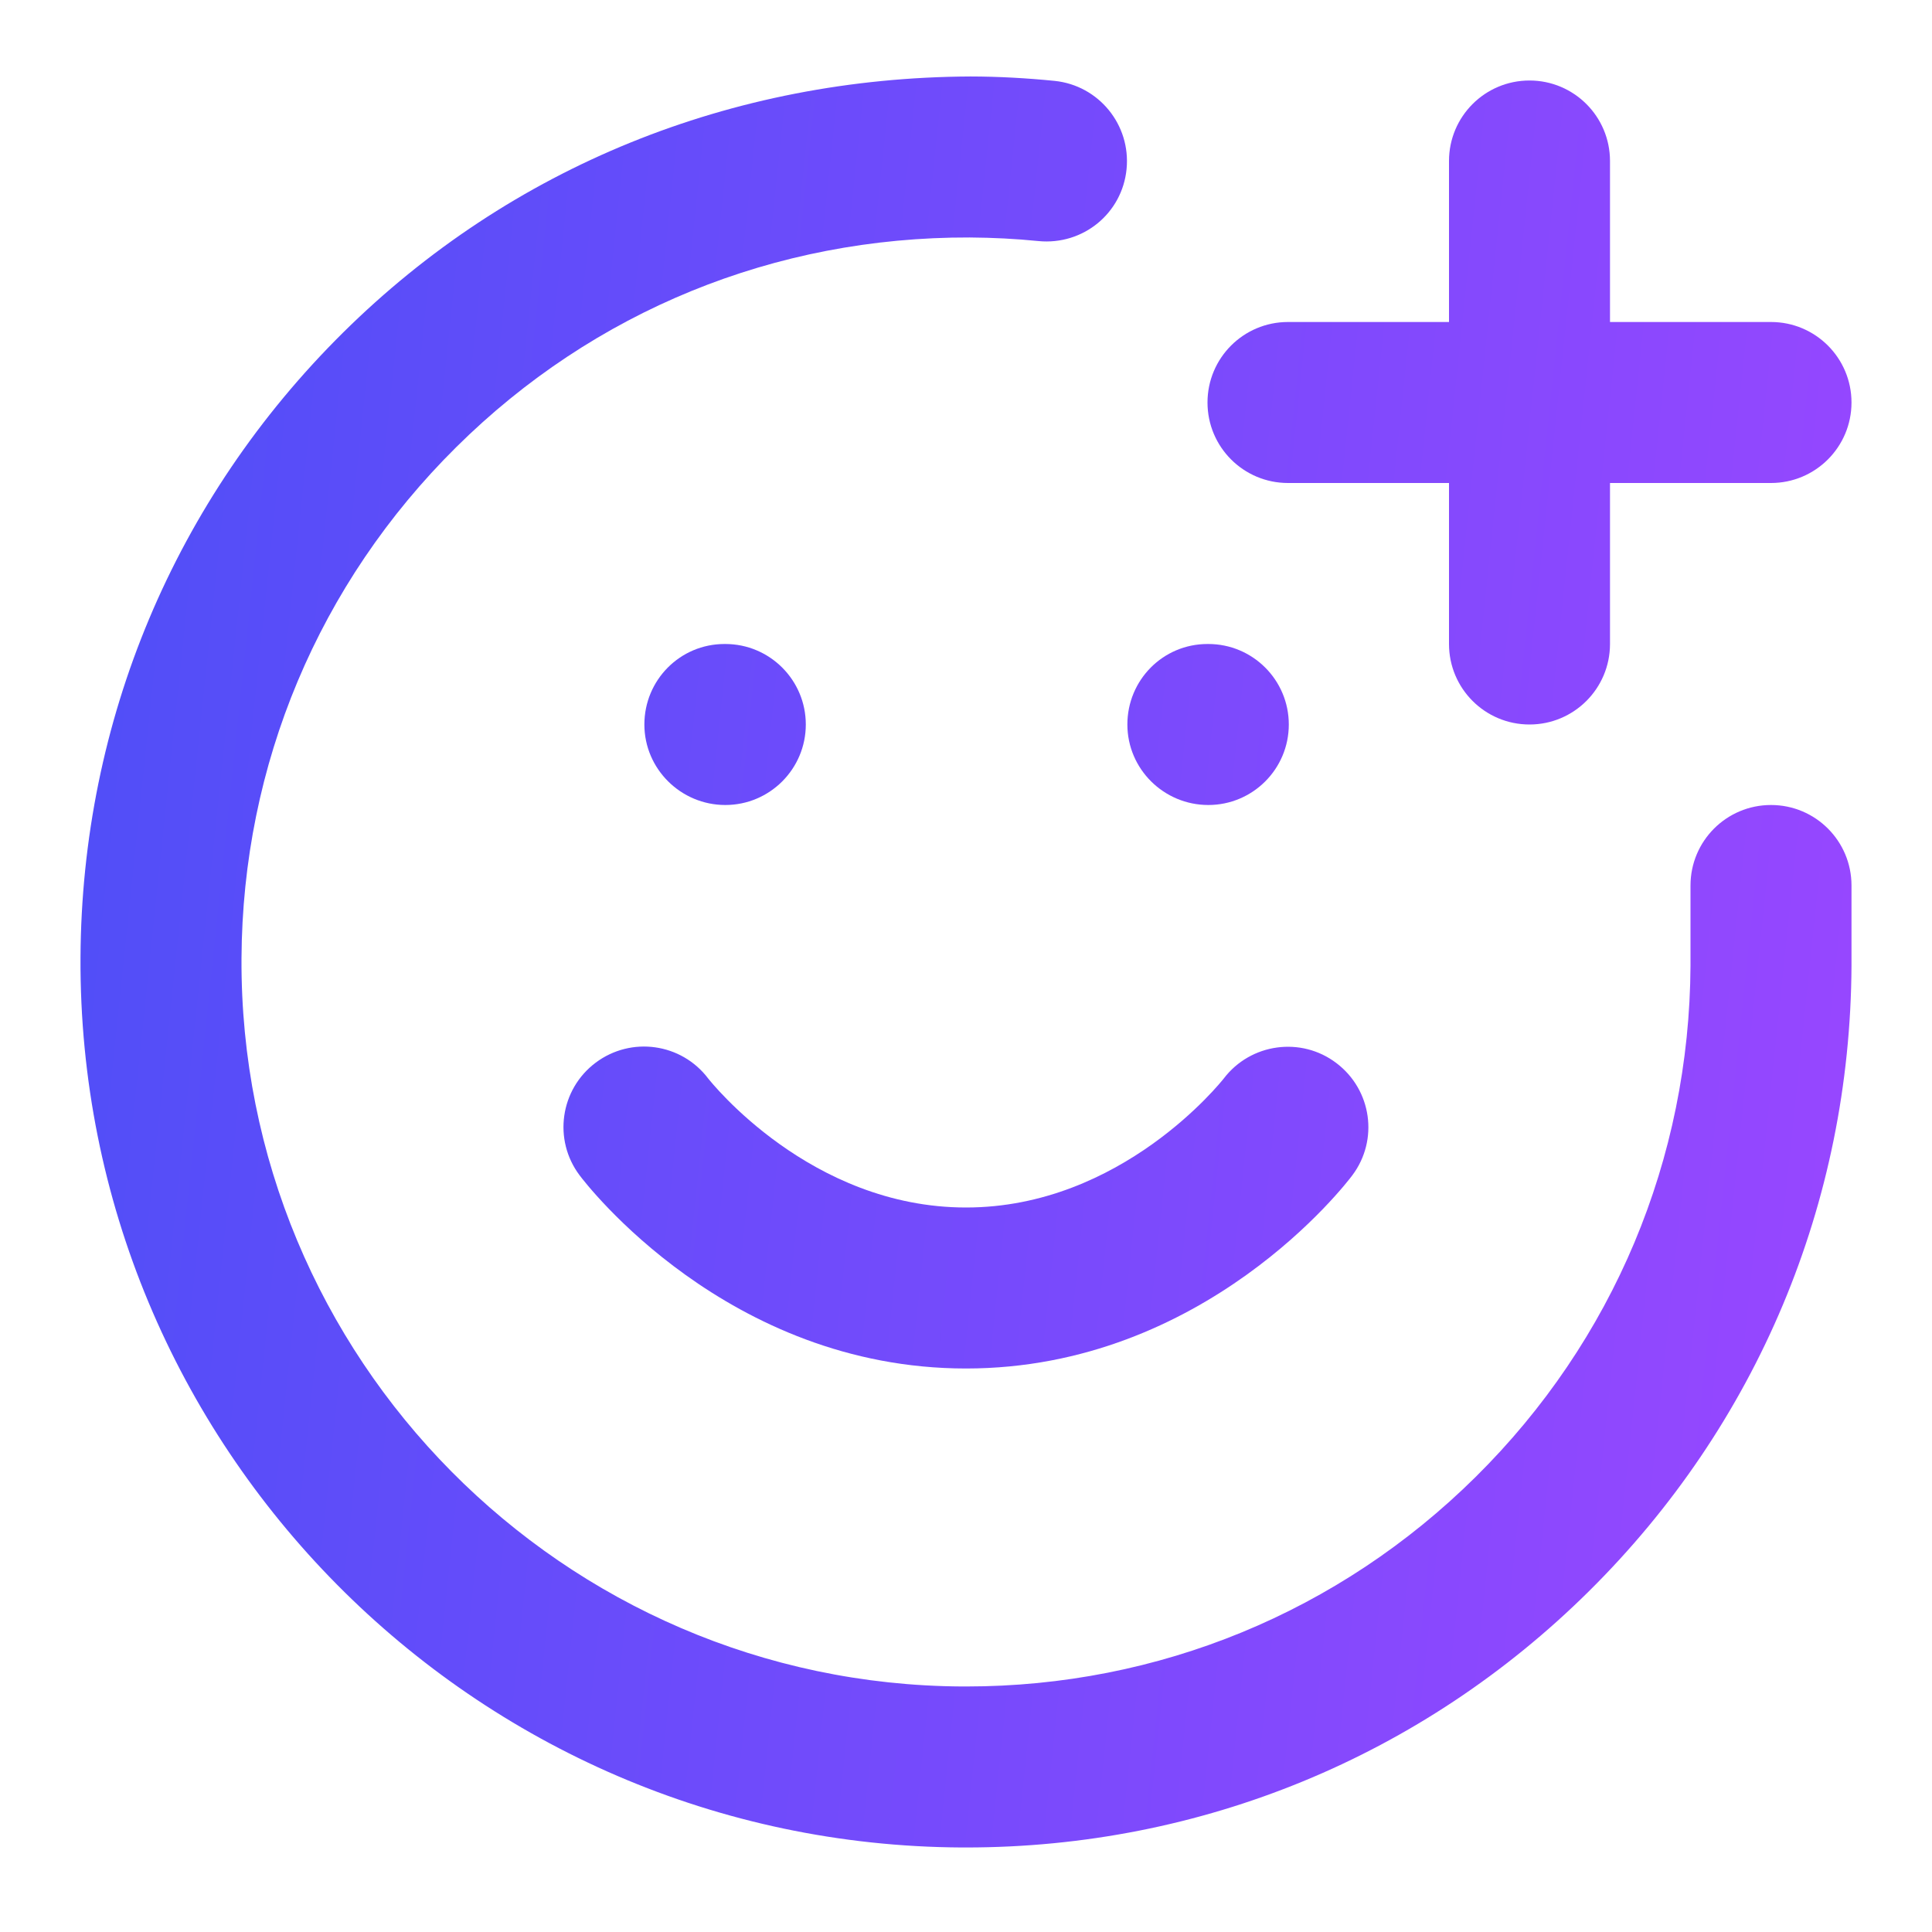
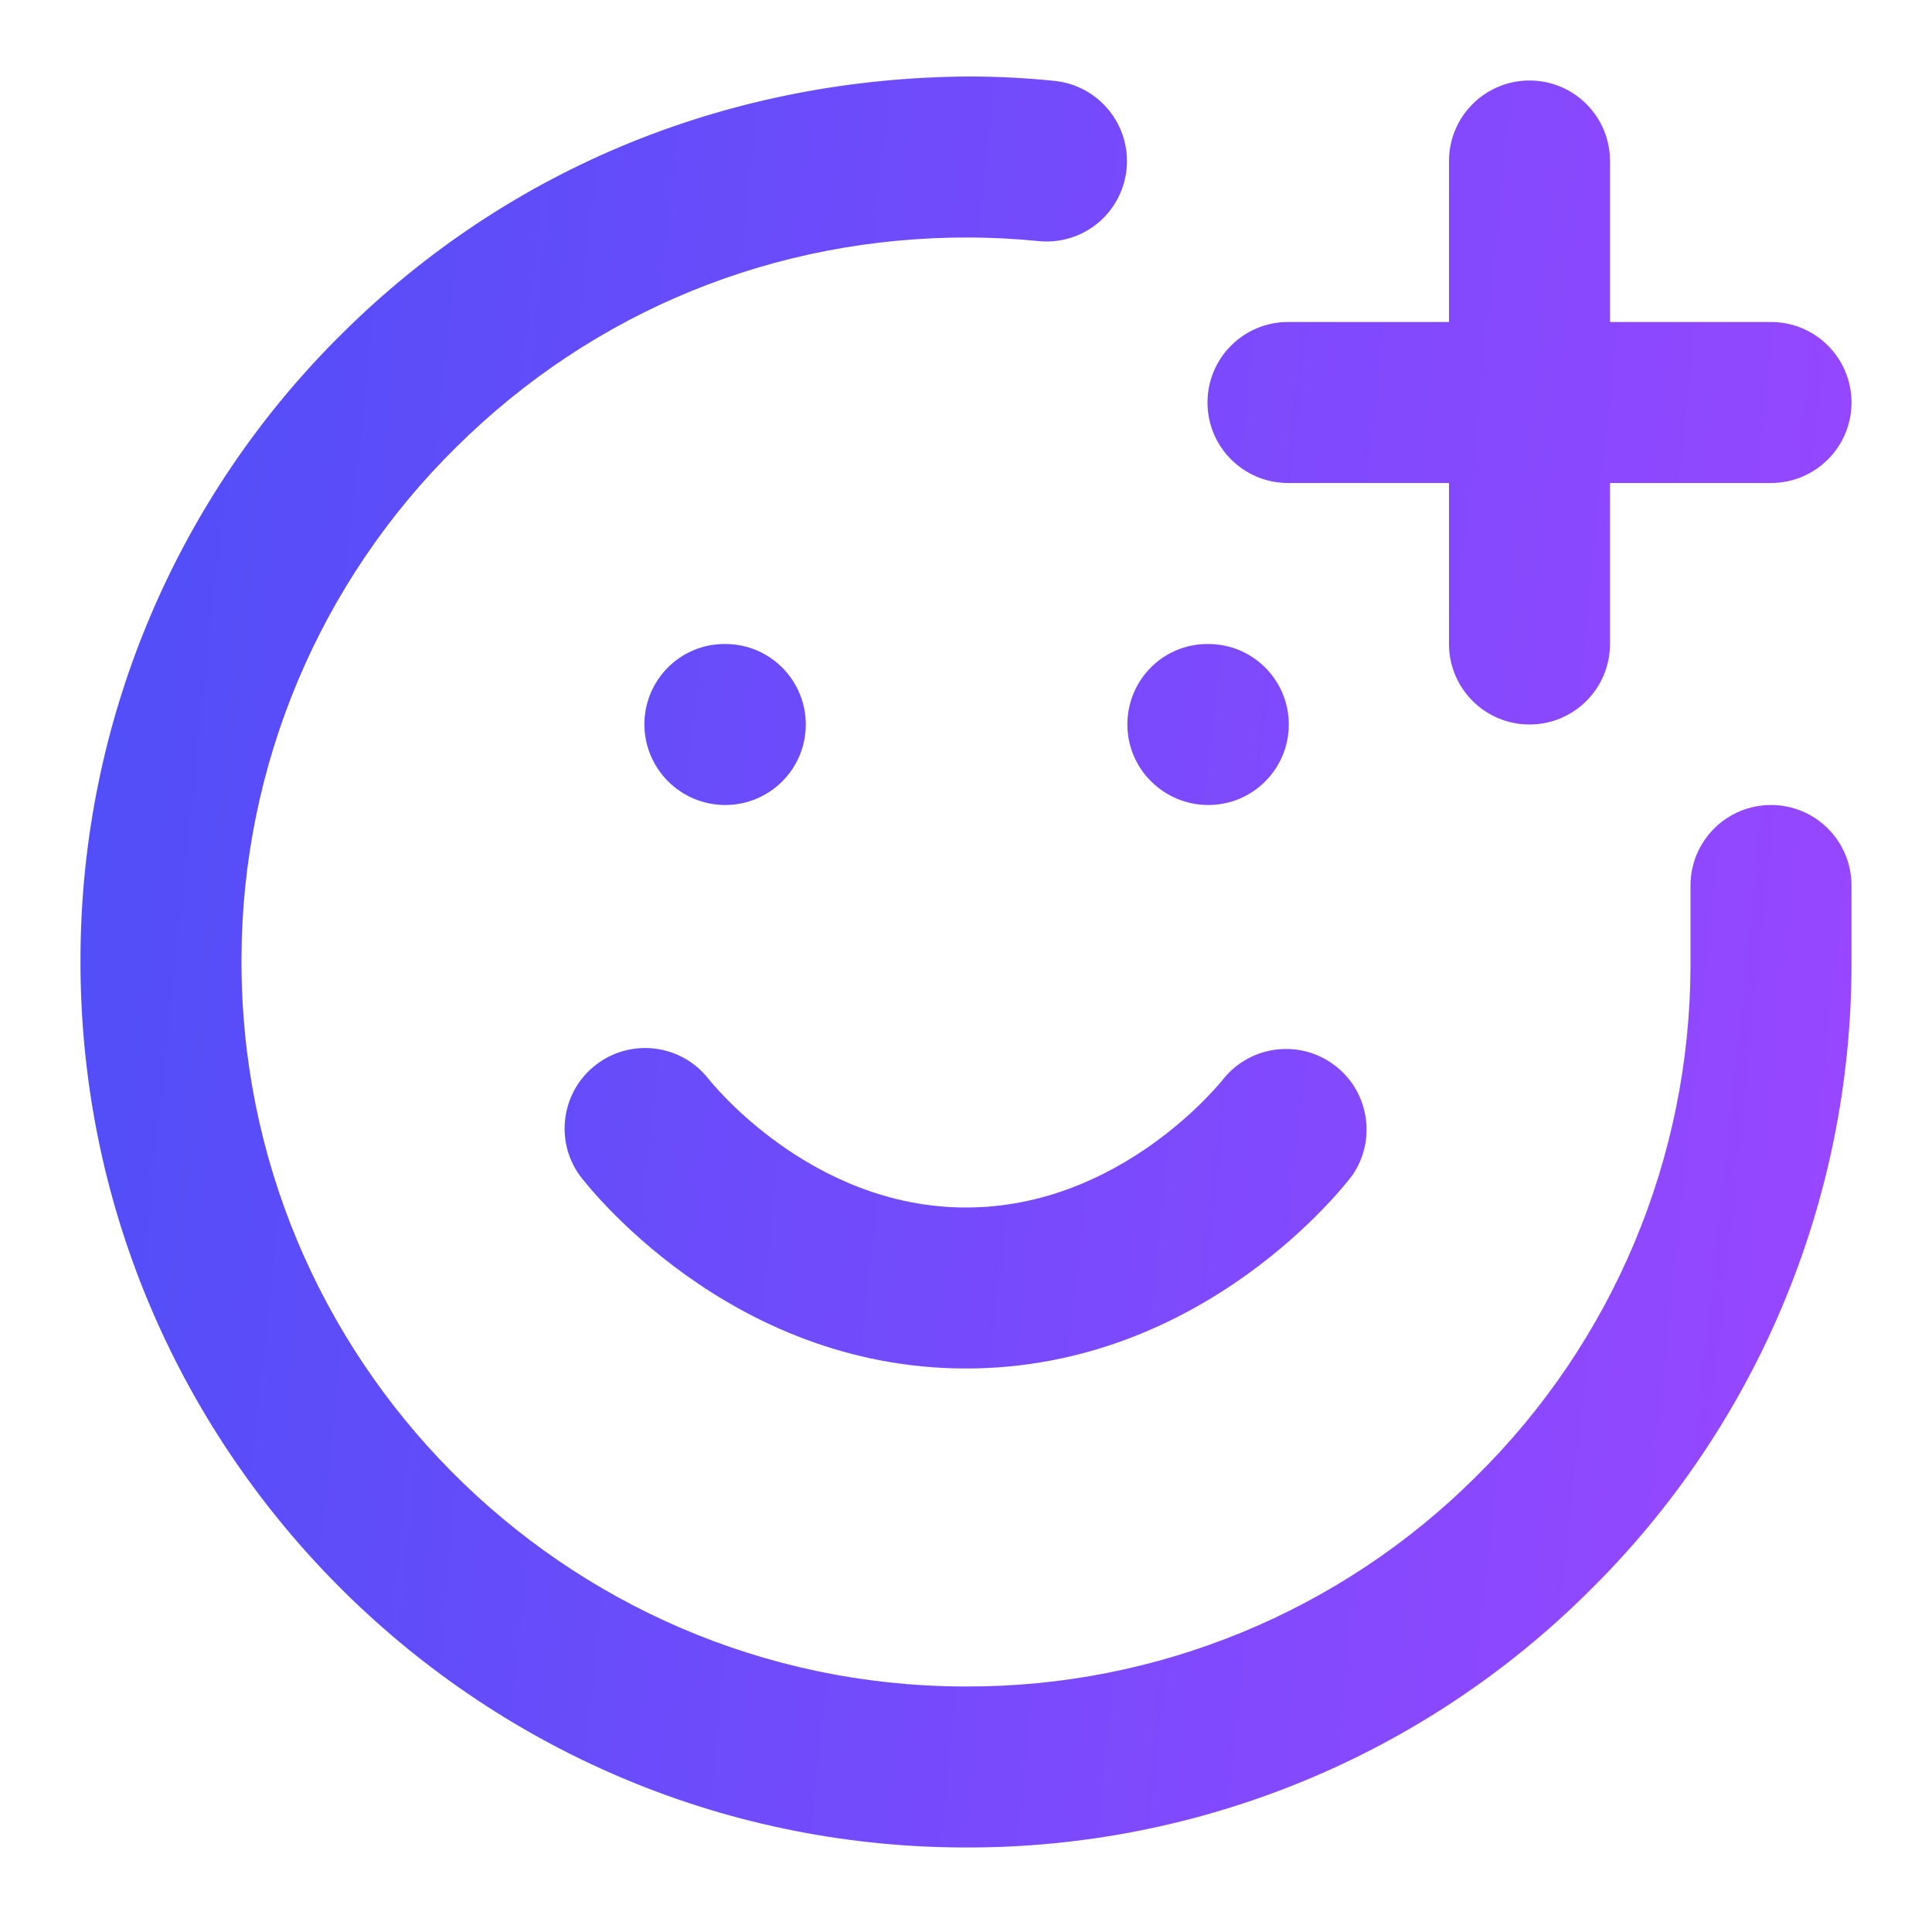
- <svg xmlns="http://www.w3.org/2000/svg" width="36" height="36" viewBox="0 0 36 36" fill="none">
-   <path d="M17.918 34.425H18.002C22.377 34.425 26.497 32.731 29.608 29.65C32.74 26.548 34.477 22.414 34.5 18V16.5C34.5 15.672 33.83 15 33 15C32.17 15 31.5 15.672 31.5 16.5V17.992C31.482 21.598 30.061 24.982 27.498 27.519C24.953 30.039 21.582 31.425 18.002 31.425H17.933C10.488 31.387 4.462 25.3 4.5 17.857C4.518 14.251 5.94 10.869 8.502 8.331C11.064 5.793 14.439 4.414 18.069 4.425C18.497 4.428 18.924 4.449 19.35 4.492C20.183 4.573 20.912 3.973 20.992 3.15C21.073 2.326 20.474 1.591 19.65 1.507C19.13 1.455 18.606 1.426 18.082 1.425C13.641 1.446 9.523 3.099 6.391 6.199C3.259 9.3 1.522 13.435 1.5 17.842C1.455 26.94 8.82 34.378 17.918 34.425Z" fill="url(#paint0_linear_274_2518)" />
-   <path d="M10.8 21.9C10.909 22.047 13.551 25.5 18 25.5C22.449 25.5 25.09 22.047 25.198 21.901C25.694 21.241 25.56 20.308 24.903 19.81C24.246 19.309 23.305 19.44 22.805 20.094C22.758 20.153 20.899 22.5 18 22.5C15.098 22.5 13.241 20.152 13.195 20.095C12.697 19.438 11.763 19.305 11.1 19.801C10.437 20.298 10.302 21.238 10.8 21.9Z" fill="url(#paint1_linear_274_2518)" />
-   <path d="M13.515 15C12.687 15 12.007 14.328 12.007 13.5C12.007 12.672 12.672 12 13.5 12H13.515C14.343 12 15.015 12.672 15.015 13.5C15.015 14.328 14.343 15 13.515 15Z" fill="url(#paint2_linear_274_2518)" />
-   <path d="M21.007 13.5C21.007 14.328 21.685 15 22.515 15C23.344 15 24.015 14.328 24.015 13.5C24.015 12.672 23.344 12 22.515 12H22.5C21.67 12 21.007 12.672 21.007 13.5Z" fill="url(#paint3_linear_274_2518)" />
-   <path d="M27 9H24C23.17 9 22.5 8.328 22.5 7.5C22.5 6.672 23.17 6 24 6H27V3C27 2.172 27.67 1.5 28.5 1.5C29.329 1.5 30 2.172 30 3V6H33C33.829 6 34.5 6.672 34.5 7.5C34.5 8.328 33.829 9 33 9H30V12C30 12.828 29.329 13.5 28.5 13.5C27.67 13.5 27 12.828 27 12V9Z" fill="url(#paint4_linear_274_2518)" />
+ <svg xmlns="http://www.w3.org/2000/svg" width="36" height="36" fill="none">
+   <path fill="url(#a)" d="M17.918 34.425h.084a16.4 16.4 0 0 0 11.607-4.775A16.4 16.4 0 0 0 34.5 18v-1.5a1.5 1.5 0 1 0-3 0v1.492a13.4 13.4 0 0 1-4.002 9.527 13.4 13.4 0 0 1-9.497 3.906h-.069C10.489 31.387 4.463 25.3 4.5 17.857a13.42 13.42 0 0 1 4.002-9.526c2.562-2.538 5.937-3.917 9.567-3.906q.642.003 1.281.067a1.496 1.496 0 0 0 1.642-1.342 1.503 1.503 0 0 0-1.342-1.643 16 16 0 0 0-1.567-.082c-4.442.02-8.56 1.674-11.692 4.774A16.4 16.4 0 0 0 1.5 17.842c-.045 9.098 7.32 16.536 16.418 16.583" />
+   <path fill="url(#b)" d="M10.8 21.9c.11.147 2.751 3.6 7.2 3.6s7.09-3.453 7.198-3.599a1.501 1.501 0 0 0-2.394-1.807C22.759 20.153 20.9 22.5 18 22.5c-2.902 0-4.76-2.348-4.805-2.405A1.5 1.5 0 0 0 10.8 21.9" />
+   <path fill="url(#c)" d="M13.515 15a1.507 1.507 0 0 1-1.508-1.5c0-.828.665-1.5 1.493-1.5h.015a1.5 1.5 0 0 1 0 3" />
+   <path fill="url(#d)" d="M21.007 13.5c0 .828.678 1.5 1.508 1.5a1.5 1.5 0 1 0 0-3H22.5c-.83 0-1.493.672-1.493 1.5" />
+   <path fill="url(#e)" d="M27 9h-3a1.5 1.5 0 1 1 0-3h3V3a1.5 1.5 0 1 1 3 0v3h3a1.5 1.5 0 1 1 0 3h-3v3a1.5 1.5 0 1 1-3 0z" />
  <defs>
-     <linearGradient id="paint0_linear_274_2518" x1="2.981" y1="4.51" x2="35.987" y2="7.975" gradientUnits="userSpaceOnUse">
+     <linearGradient id="a" x1="2.981" x2="35.987" y1="4.51" y2="7.975" gradientUnits="userSpaceOnUse">
      <stop stop-color="#524EF8" />
      <stop offset="1" stop-color="#9747FF" />
    </linearGradient>
-     <linearGradient id="paint1_linear_274_2518" x1="2.981" y1="4.51" x2="35.987" y2="7.975" gradientUnits="userSpaceOnUse">
+     <linearGradient id="b" x1="2.981" x2="35.987" y1="4.51" y2="7.975" gradientUnits="userSpaceOnUse">
      <stop stop-color="#524EF8" />
      <stop offset="1" stop-color="#9747FF" />
    </linearGradient>
-     <linearGradient id="paint2_linear_274_2518" x1="2.981" y1="4.51" x2="35.987" y2="7.975" gradientUnits="userSpaceOnUse">
+     <linearGradient id="c" x1="2.981" x2="35.987" y1="4.51" y2="7.975" gradientUnits="userSpaceOnUse">
      <stop stop-color="#524EF8" />
      <stop offset="1" stop-color="#9747FF" />
    </linearGradient>
-     <linearGradient id="paint3_linear_274_2518" x1="2.981" y1="4.51" x2="35.987" y2="7.975" gradientUnits="userSpaceOnUse">
+     <linearGradient id="d" x1="2.981" x2="35.987" y1="4.51" y2="7.975" gradientUnits="userSpaceOnUse">
      <stop stop-color="#524EF8" />
      <stop offset="1" stop-color="#9747FF" />
    </linearGradient>
-     <linearGradient id="paint4_linear_274_2518" x1="2.981" y1="4.51" x2="35.987" y2="7.975" gradientUnits="userSpaceOnUse">
+     <linearGradient id="e" x1="2.981" x2="35.987" y1="4.51" y2="7.975" gradientUnits="userSpaceOnUse">
      <stop stop-color="#524EF8" />
      <stop offset="1" stop-color="#9747FF" />
    </linearGradient>
  </defs>
</svg>
